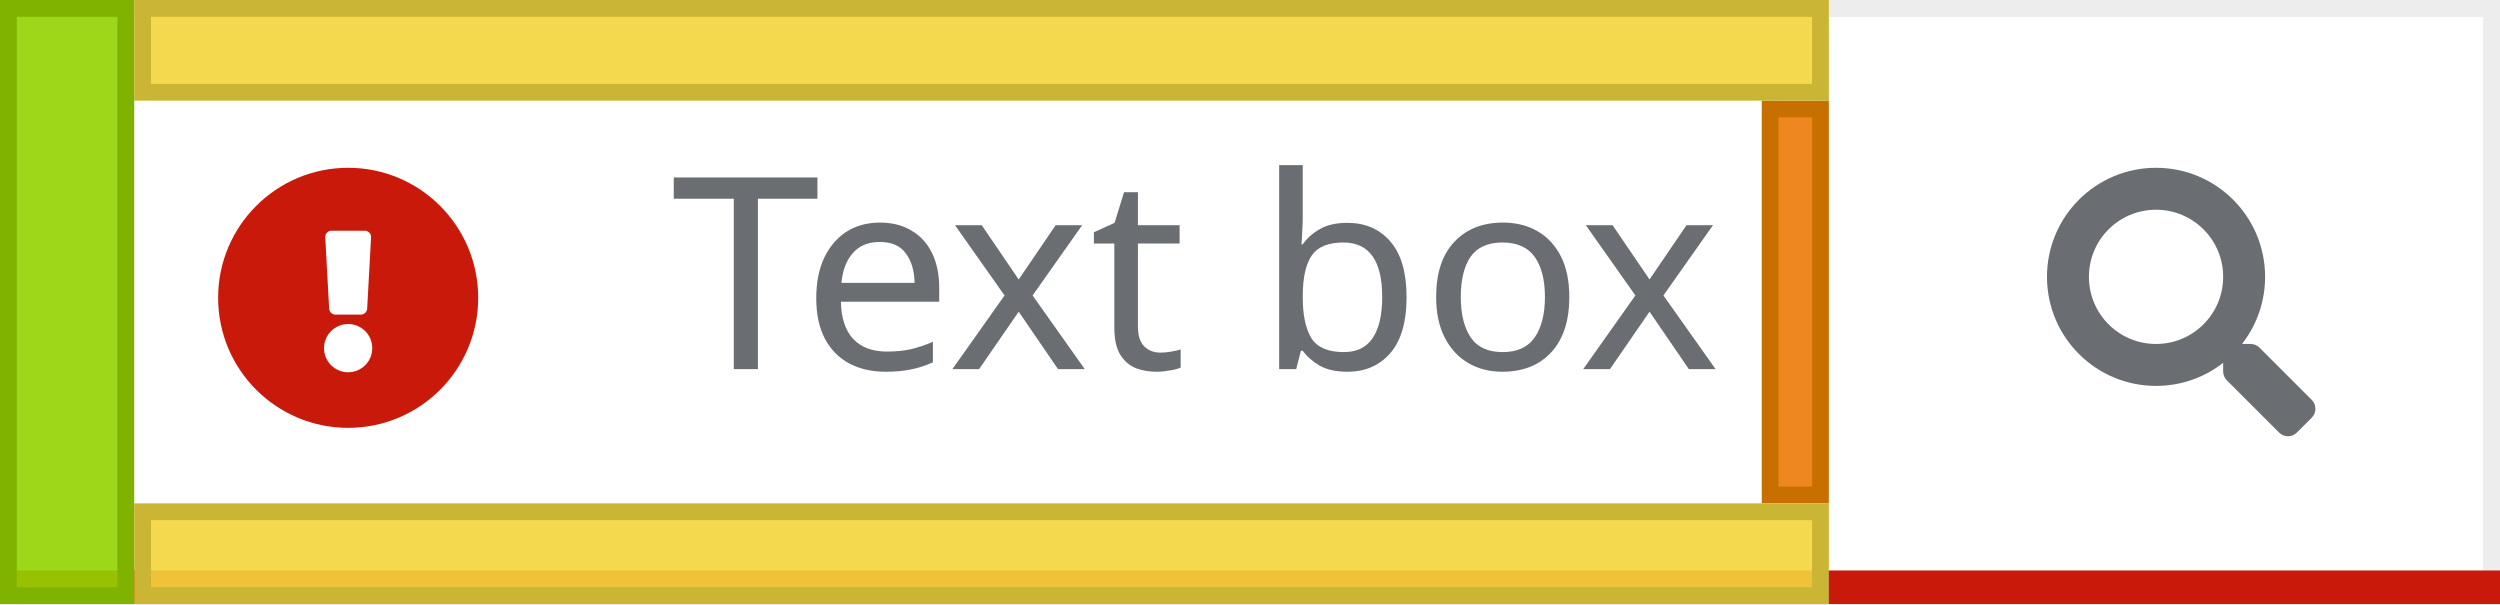
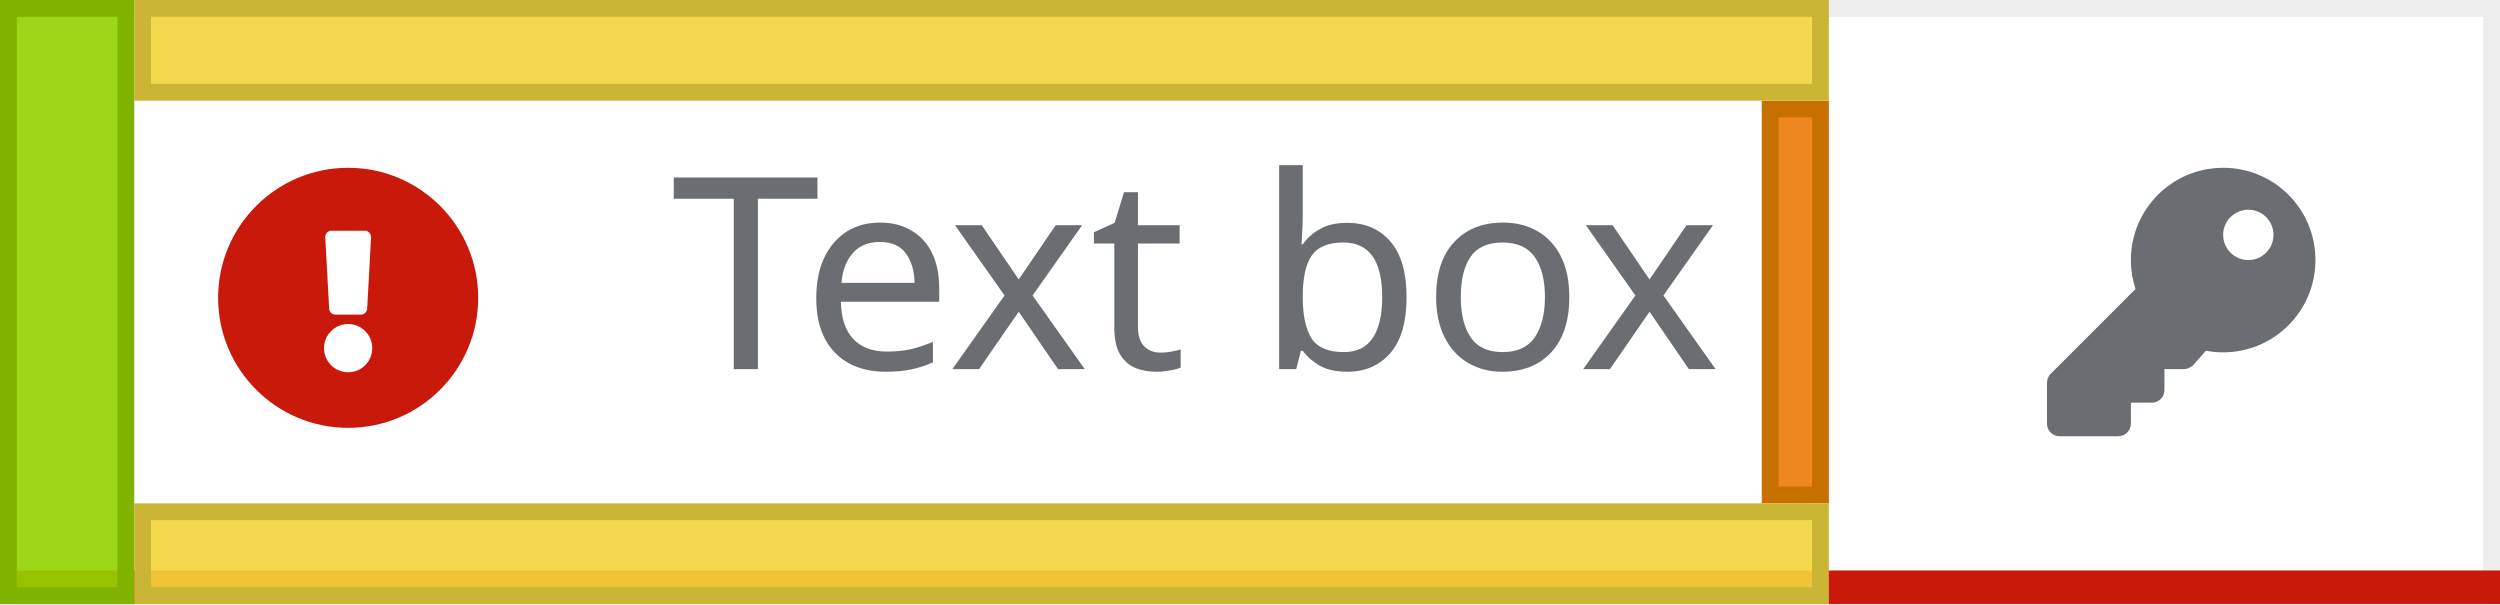
<svg xmlns="http://www.w3.org/2000/svg" xmlns:xlink="http://www.w3.org/1999/xlink" width="149px" height="36px" viewBox="0 0 149 36" version="1.1">
  <defs>
    <rect id="path-1" x="0" y="0" width="149" height="36" />
    <filter x="-0.7%" y="-2.8%" width="101.3%" height="105.6%" filterUnits="objectBoundingBox" id="filter-2">
      <feOffset dx="1" dy="0" in="SourceAlpha" result="shadowOffsetInner1" />
      <feComposite in="shadowOffsetInner1" in2="SourceAlpha" operator="arithmetic" k2="-1" k3="1" result="shadowInnerInner1" />
      <feColorMatrix values="0 0 0 0 0.929   0 0 0 0 0.929   0 0 0 0 0.929  0 0 0 1 0" type="matrix" in="shadowInnerInner1" result="shadowMatrixInner1" />
      <feOffset dx="-1" dy="0" in="SourceAlpha" result="shadowOffsetInner2" />
      <feComposite in="shadowOffsetInner2" in2="SourceAlpha" operator="arithmetic" k2="-1" k3="1" result="shadowInnerInner2" />
      <feColorMatrix values="0 0 0 0 0.929   0 0 0 0 0.929   0 0 0 0 0.929  0 0 0 1 0" type="matrix" in="shadowInnerInner2" result="shadowMatrixInner2" />
      <feOffset dx="0" dy="1" in="SourceAlpha" result="shadowOffsetInner3" />
      <feComposite in="shadowOffsetInner3" in2="SourceAlpha" operator="arithmetic" k2="-1" k3="1" result="shadowInnerInner3" />
      <feColorMatrix values="0 0 0 0 0.929   0 0 0 0 0.929   0 0 0 0 0.929  0 0 0 1 0" type="matrix" in="shadowInnerInner3" result="shadowMatrixInner3" />
      <feOffset dx="0" dy="-2" in="SourceAlpha" result="shadowOffsetInner4" />
      <feComposite in="shadowOffsetInner4" in2="SourceAlpha" operator="arithmetic" k2="-1" k3="1" result="shadowInnerInner4" />
      <feColorMatrix values="0 0 0 0 0.788   0 0 0 0 0.098   0 0 0 0 0.043  0 0 0 1 0" type="matrix" in="shadowInnerInner4" result="shadowMatrixInner4" />
      <feMerge>
        <feMergeNode in="shadowMatrixInner1" />
        <feMergeNode in="shadowMatrixInner2" />
        <feMergeNode in="shadowMatrixInner3" />
        <feMergeNode in="shadowMatrixInner4" />
      </feMerge>
    </filter>
  </defs>
  <g id="Form-Inputs" stroke="none" stroke-width="1" fill="none" fill-rule="evenodd">
    <g id="Forms-/-2.-Text-Box-/-With-Icon-/-7.-Error">
      <g id="Background">
        <use fill="#FFFFFF" fill-rule="evenodd" xlink:href="#path-1" />
        <use fill="black" fill-opacity="1" filter="url(#filter-2)" xlink:href="#path-1" />
      </g>
      <g id="Icons-/-Status-/-exclamation-circle" transform="translate(13, 10)" fill="#C9190B">
        <path d="M7.75,15.5 C12.03,15.5 15.5,12.031 15.5,7.75 C15.5,3.471 12.03,0 7.75,0 C3.47,0 0,3.471 0,7.75 C0,12.031 3.47,15.5 7.75,15.5 Z M8.509,8.75 L6.991,8.75 C6.792,8.75 6.628,8.594 6.617,8.395 L6.385,4.145 C6.373,3.931 6.544,3.75 6.76,3.75 L8.74,3.75 C8.955,3.75 9.126,3.931 9.115,4.145 L8.883,8.395 C8.872,8.594 8.708,8.75 8.509,8.75 Z M7.75,12.187 C6.956,12.187 6.312,11.544 6.312,10.75 C6.312,9.956 6.956,9.312 7.75,9.312 C8.544,9.312 9.187,9.956 9.187,10.75 C9.187,11.544 8.544,12.187 7.75,12.187 Z" id="exclamation-circle" />
      </g>
      <text id="✏️-Content" font-family="RedHatText-Regular, Red Hat Text" font-size="16" font-weight="normal" line-spacing="24" fill="#6A6E73">
        <tspan x="40" y="22">Text box</tspan>
      </text>
      <g id="📐-Padding" fill-opacity="0.9">
        <g id="Spacer-/-Horizontal-/-2.-pf-global--spacer--sm-(8px)" fill="#92D400" stroke="#7FB300">
          <rect id="Rectangle-Copy" x="0.5" y="0.5" width="7" height="35" />
        </g>
        <g id="Spacer-/-Horizontal-/-2.-pf-global--spacer--sm-(8px)" transform="translate(105, 6)" fill="#EC7A08" stroke="#C77000">
          <rect id="Rectangle" x="0.5" y="0.5" width="3" height="23" />
        </g>
        <g id="Spacer-/-Vertical-/-8.-pf-global--spacer--form-element-(6px)" transform="translate(8, 30)" fill="#F3D53C" stroke="#CBB534">
          <rect id="Rectangle" x="0.5" y="0.5" width="100" height="5" />
        </g>
        <g id="Spacer-/-Vertical-/-8.-pf-global--spacer--form-element-(6px)" transform="translate(8, -0)" fill="#F3D53C" stroke="#CBB534">
          <rect id="Rectangle" x="0.5" y="0.5" width="100" height="5" />
        </g>
      </g>
      <g id="Icons/1.-Size-md/Actions/search" transform="translate(122, 10)" fill="#6A6E73">
-         <path d="M14.894,15.781 L15.778,14.897 C16.072,14.603 16.072,14.128 15.781,13.834 L12.666,10.719 C12.525,10.578 12.334,10.5 12.134,10.5 L11.625,10.5 C12.487,9.397 13,8.009 13,6.5 C13,2.909 10.091,-1.77635684e-15 6.5,-1.77635684e-15 C2.909,-1.77635684e-15 0,2.909 0,6.5 C0,10.091 2.909,13 6.5,13 C8.009,13 9.397,12.487 10.5,11.625 L10.5,12.134 C10.5,12.334 10.578,12.525 10.719,12.666 L13.834,15.781 C14.128,16.075 14.603,16.075 14.894,15.781 Z M6.5,10.5 C4.291,10.5 2.5,8.712 2.5,6.5 C2.5,4.291 4.287,2.5 6.5,2.5 C8.709,2.5 10.5,4.287 10.5,6.5 C10.5,8.709 8.712,10.5 6.5,10.5 Z" id="search" />
+         <path d="M4.25,16 C4.664,16 5,15.664 5,15.25 L5,14 L6.25,14 C6.664,14 7,13.664 7,13.25 L7,12 L8.163,12 C8.349,12 8.6,11.887 8.724,11.748 L9.474,10.904 C9.807,10.967 10.149,11 10.5,11 C13.538,11 16,8.538 16,5.5 C16,2.453 13.546,-1.77635684e-15 10.5,-1.77635684e-15 C7.462,-1.77635684e-15 5,2.462 5,5.5 C5,6.102 5.097,6.682 5.276,7.224 L0.22,12.28 C0.079,12.421 0,12.612 0,12.811 L0,15.25 C0,15.664 0.336,16 0.75,16 L4.25,16 Z M12,5.5 C11.172,5.5 10.5,4.828 10.5,4 C10.5,3.172 11.172,2.5 12,2.5 C12.828,2.5 13.5,3.172 13.5,4 C13.5,4.828 12.828,5.5 12,5.5 Z" id="key" />
      </g>
    </g>
  </g>
</svg>
